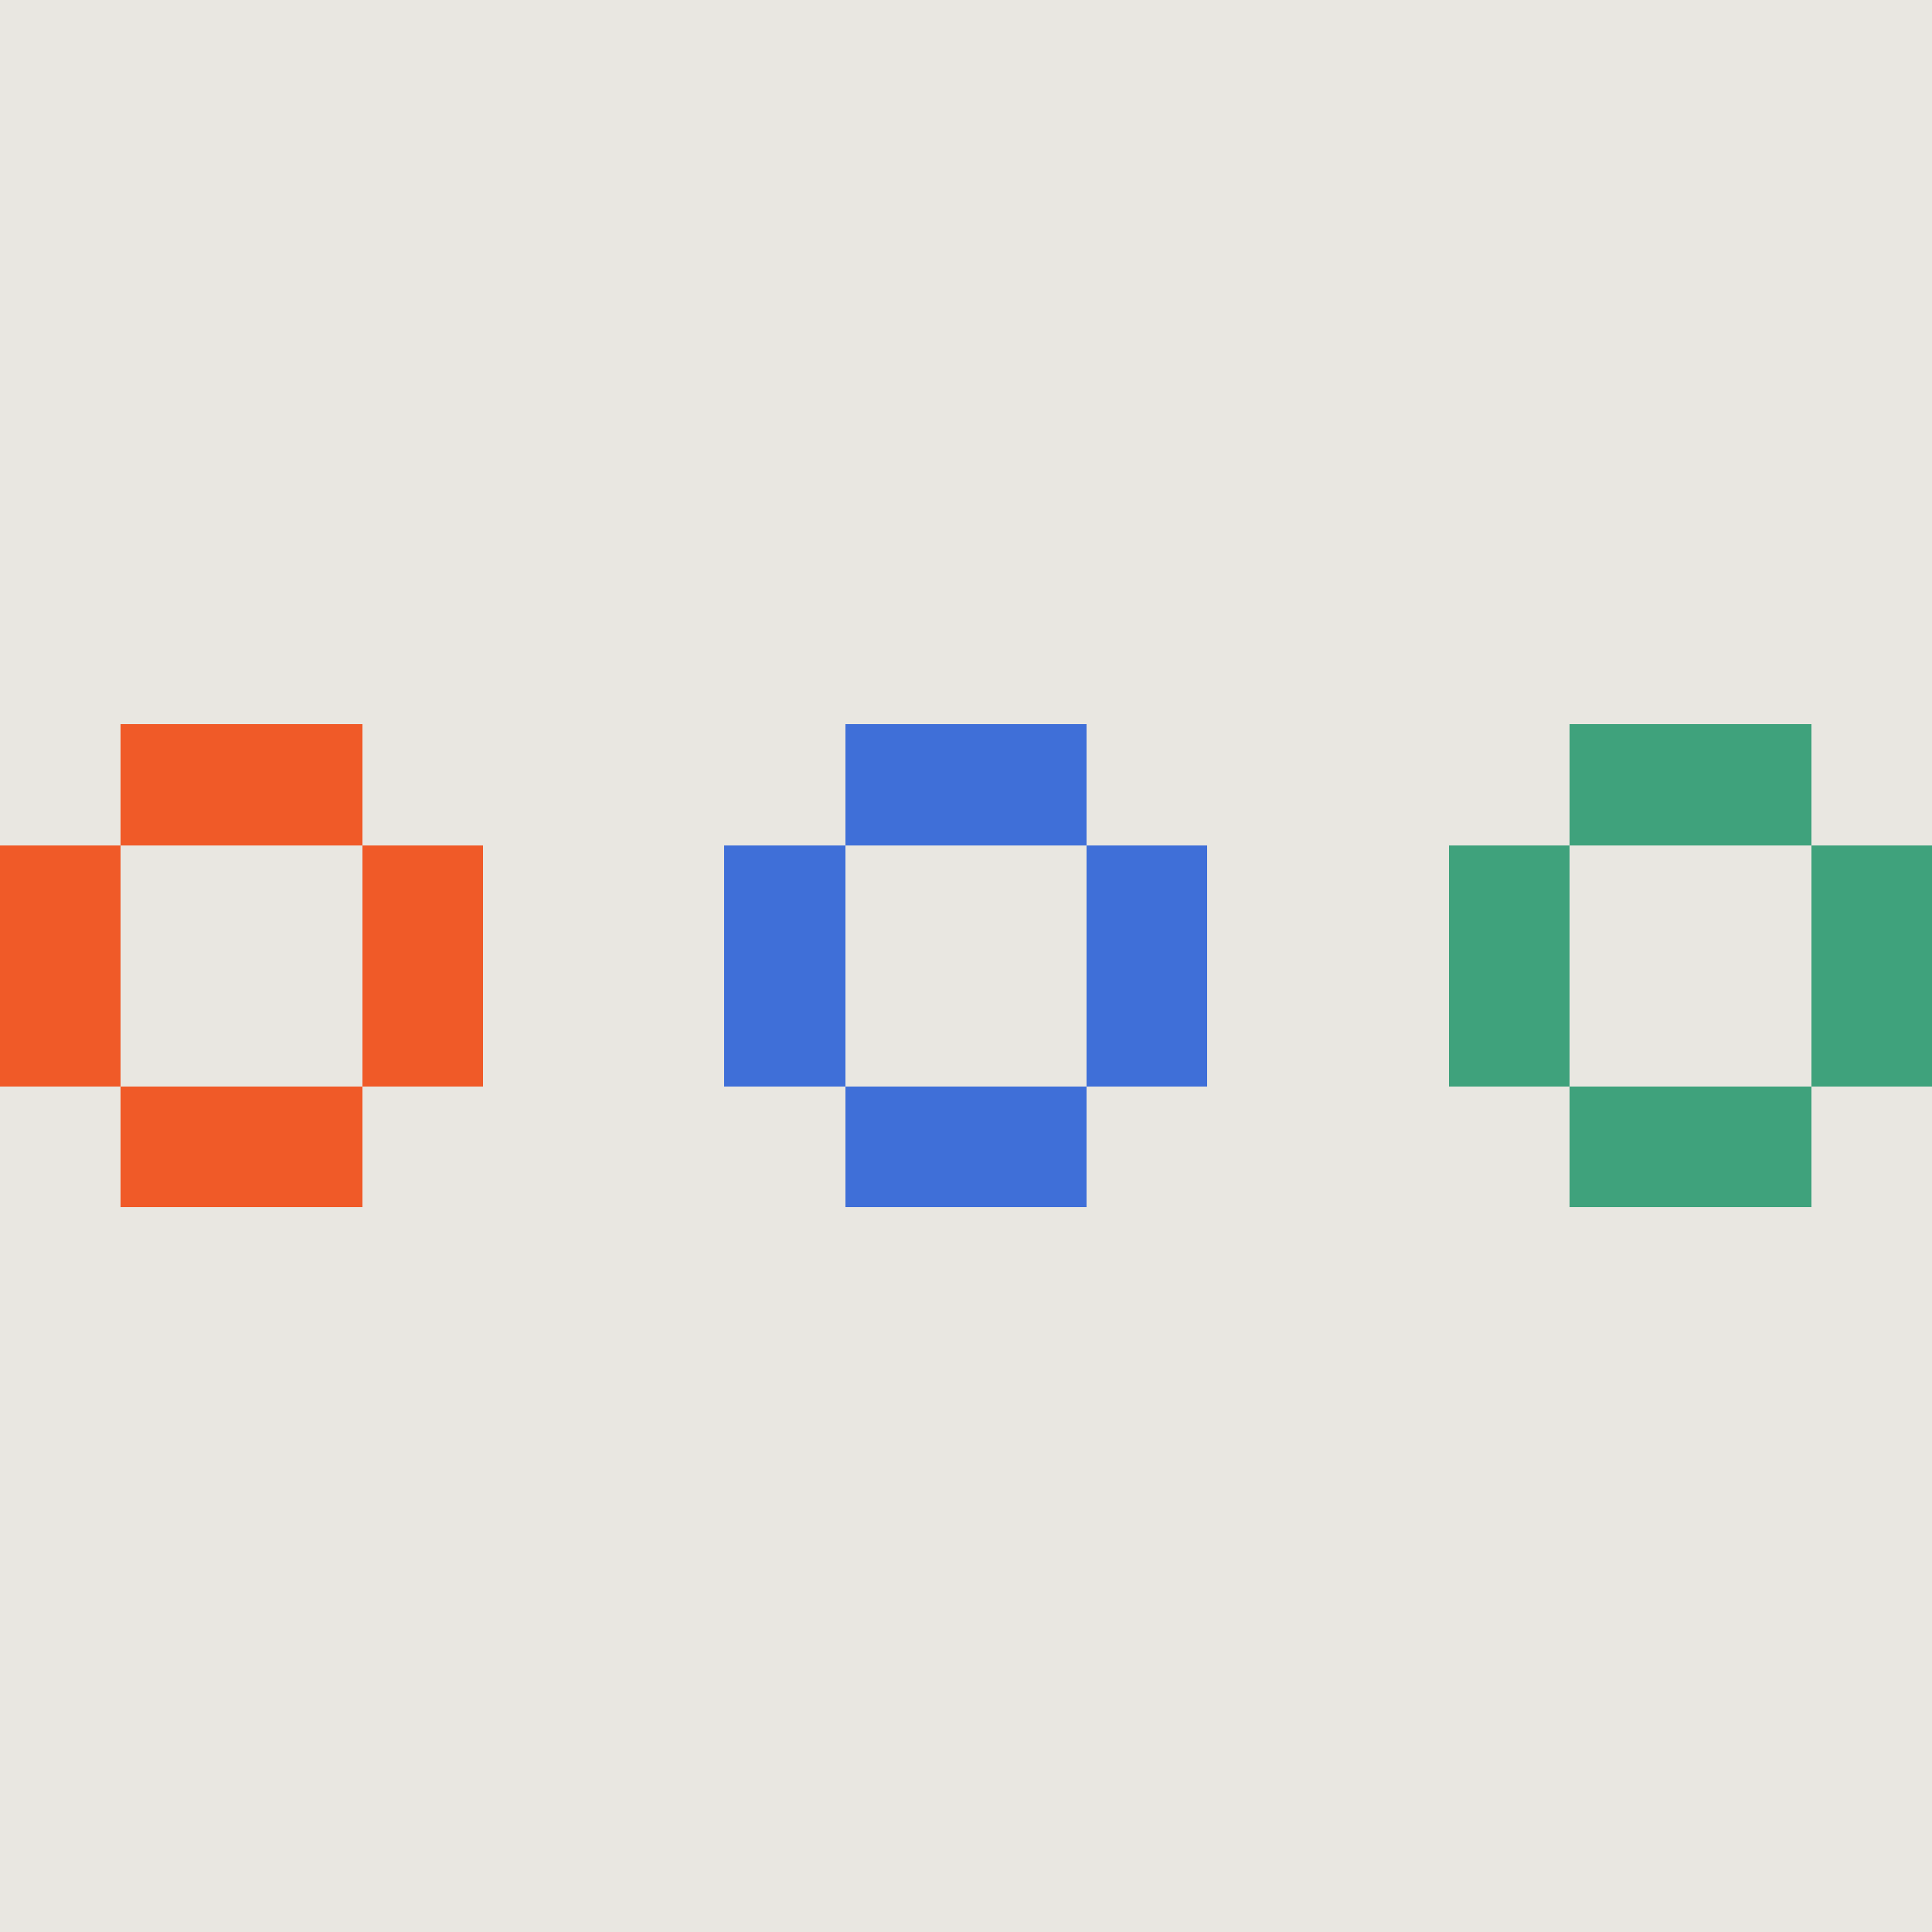
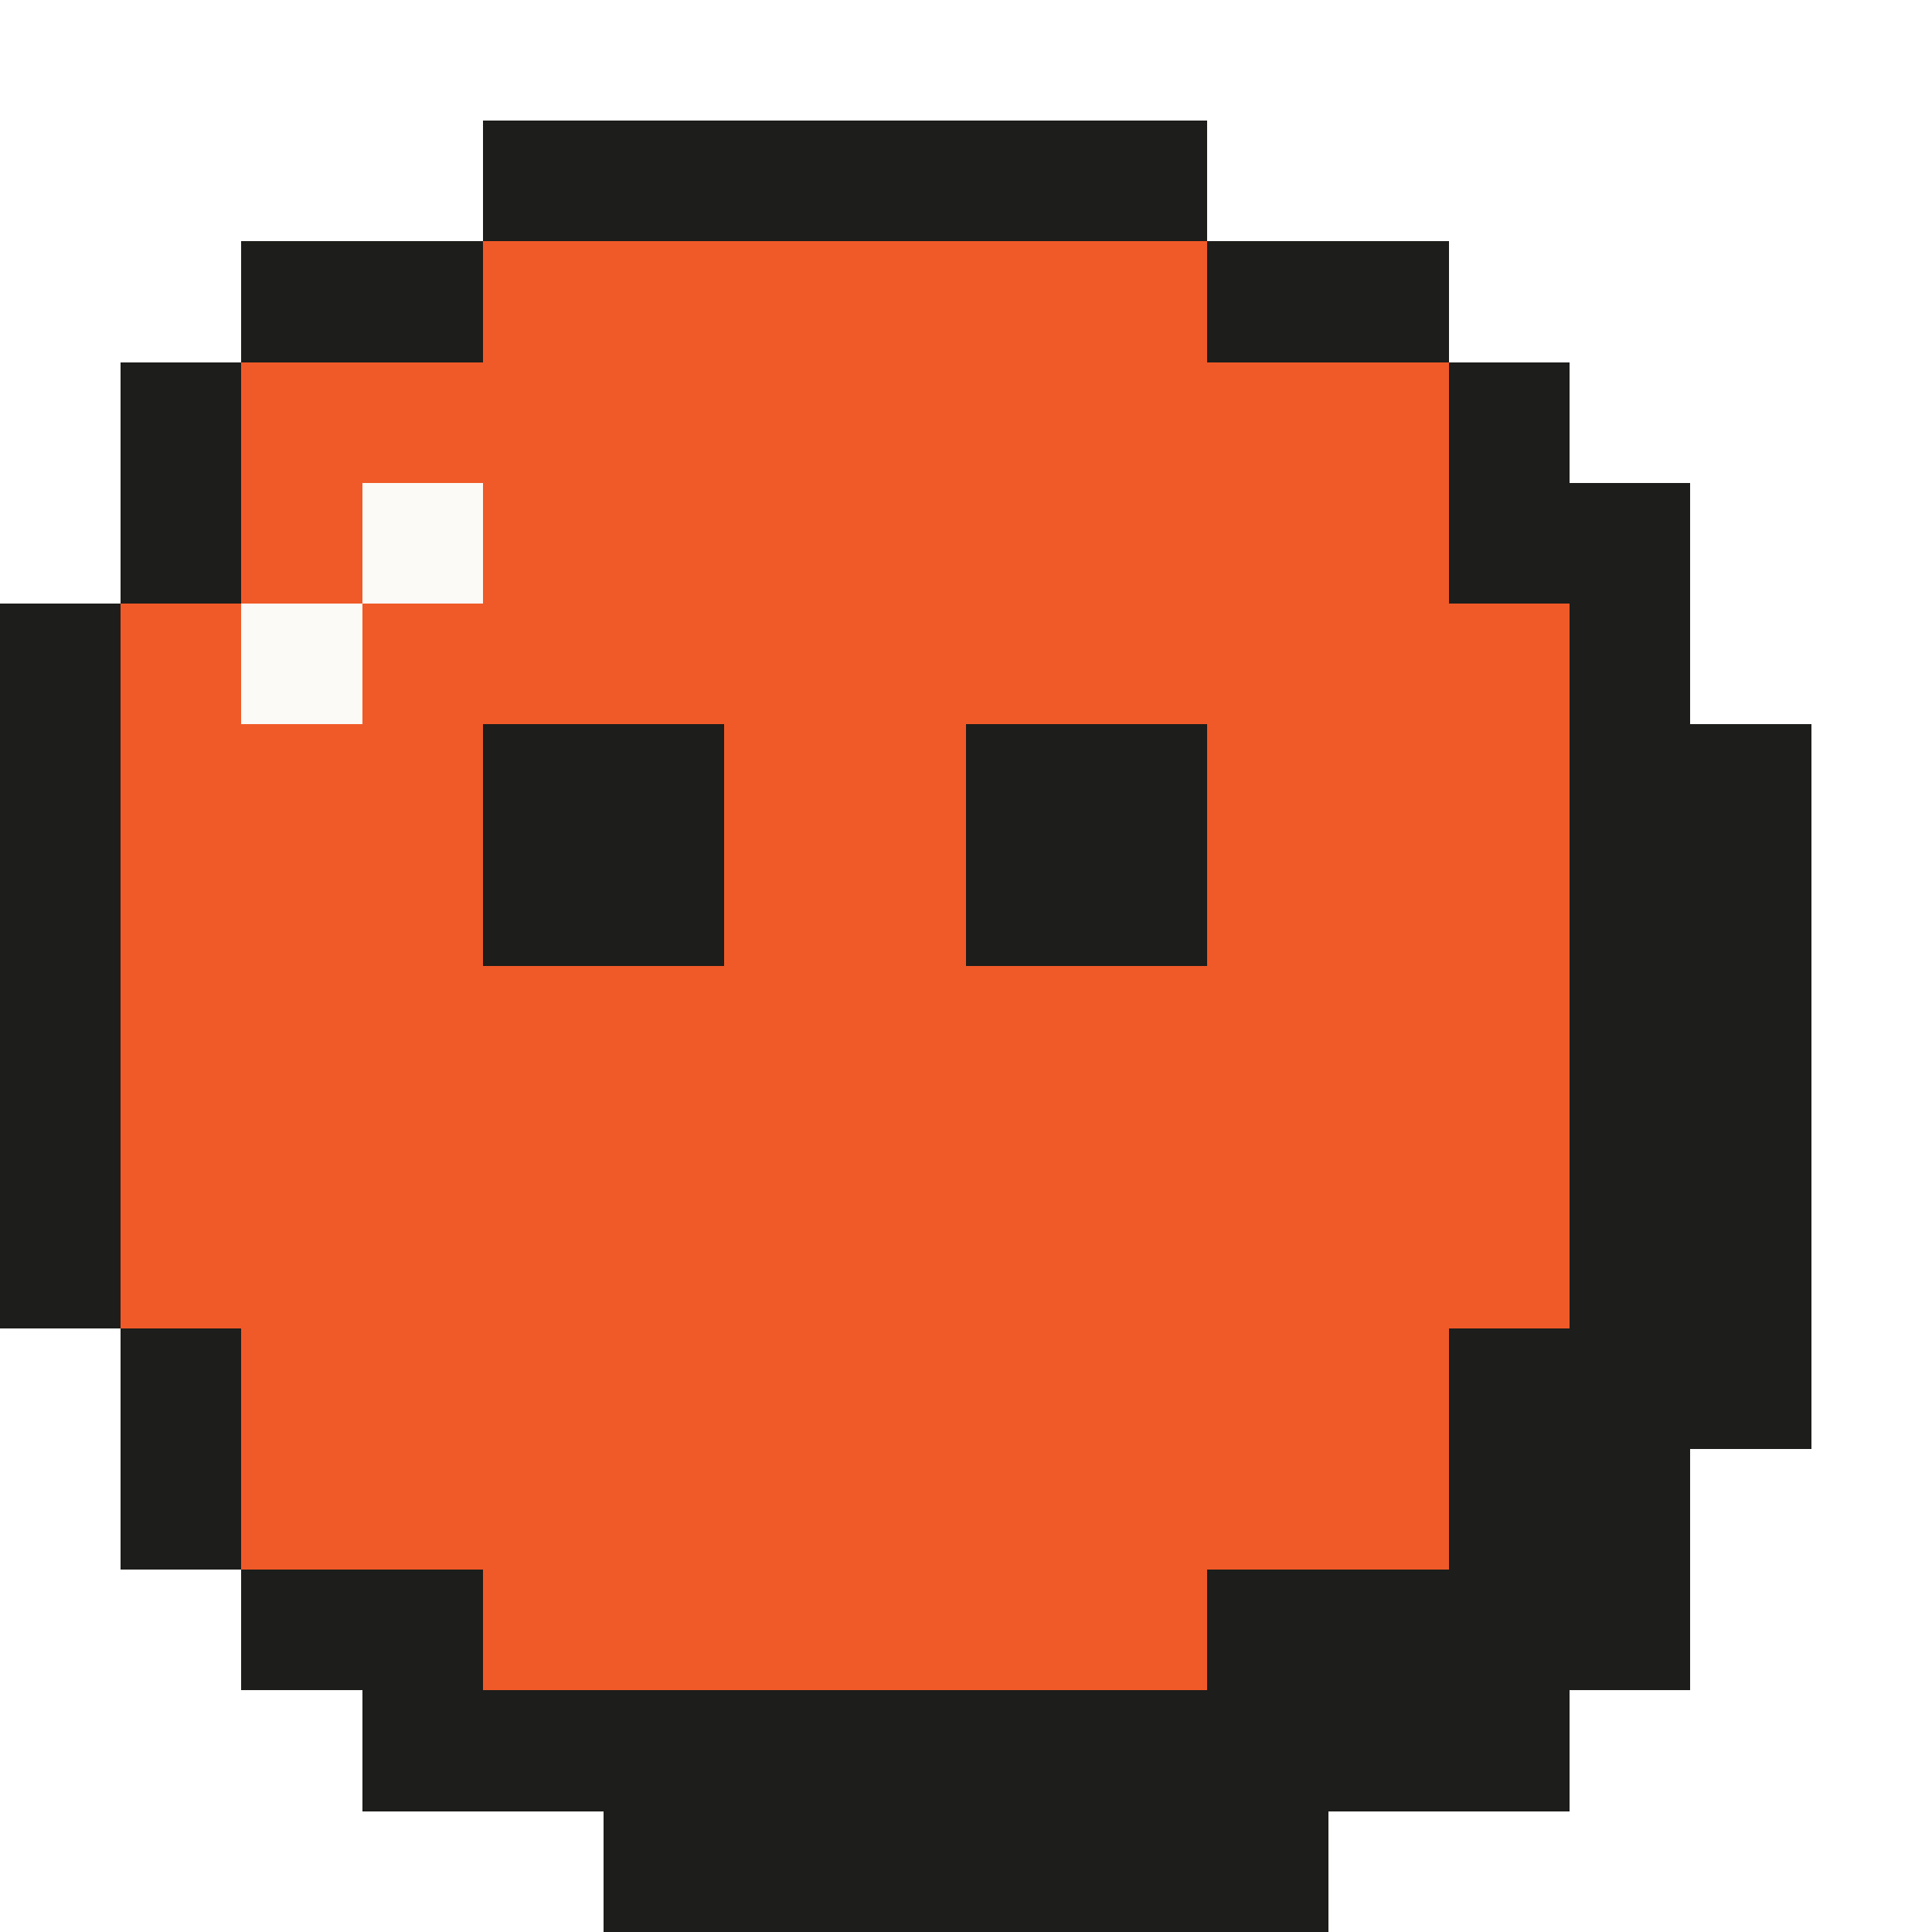
<svg xmlns="http://www.w3.org/2000/svg" viewBox="0 0 16 16" shape-rendering="crispEdges">
-   <rect width="16" height="16" fill="#e9e7e1" />
-   <rect x="1" y="6" width="1" height="1" fill="#f05a28" />
-   <rect x="2" y="6" width="1" height="1" fill="#f05a28" />
-   <rect x="0" y="7" width="1" height="1" fill="#f05a28" />
-   <rect x="3" y="7" width="1" height="1" fill="#f05a28" />
-   <rect x="0" y="8" width="1" height="1" fill="#f05a28" />
-   <rect x="3" y="8" width="1" height="1" fill="#f05a28" />
-   <rect x="1" y="9" width="1" height="1" fill="#f05a28" />
-   <rect x="2" y="9" width="1" height="1" fill="#f05a28" />
-   <rect x="7" y="6" width="1" height="1" fill="#3f6fd8" />
-   <rect x="8" y="6" width="1" height="1" fill="#3f6fd8" />
-   <rect x="6" y="7" width="1" height="1" fill="#3f6fd8" />
-   <rect x="9" y="7" width="1" height="1" fill="#3f6fd8" />
-   <rect x="6" y="8" width="1" height="1" fill="#3f6fd8" />
-   <rect x="9" y="8" width="1" height="1" fill="#3f6fd8" />
-   <rect x="7" y="9" width="1" height="1" fill="#3f6fd8" />
-   <rect x="8" y="9" width="1" height="1" fill="#3f6fd8" />
-   <rect x="13" y="6" width="1" height="1" fill="#3fa27c" />
-   <rect x="14" y="6" width="1" height="1" fill="#3fa27c" />
-   <rect x="12" y="7" width="1" height="1" fill="#3fa27c" />
-   <rect x="15" y="7" width="1" height="1" fill="#3fa27c" />
-   <rect x="12" y="8" width="1" height="1" fill="#3fa27c" />
-   <rect x="15" y="8" width="1" height="1" fill="#3fa27c" />
-   <rect x="13" y="9" width="1" height="1" fill="#3fa27c" />
-   <rect x="14" y="9" width="1" height="1" fill="#3fa27c" />
+   <rect x="4" y="1" width="6" height="1" fill="#1d1d1b" />
+   <rect x="2" y="2" width="2" height="1" fill="#1d1d1b" />
+   <rect x="4" y="2" width="6" height="1" fill="#f05a28" />
+   <rect x="10" y="2" width="2" height="1" fill="#1d1d1b" />
+   <rect x="1" y="3" width="1" height="1" fill="#1d1d1b" />
+   <rect x="2" y="3" width="10" height="1" fill="#f05a28" />
+   <rect x="12" y="3" width="1" height="1" fill="#1d1d1b" />
+   <rect x="1" y="4" width="1" height="1" fill="#1d1d1b" />
+   <rect x="2" y="4" width="1" height="1" fill="#f05a28" />
+   <rect x="3" y="4" width="1" height="1" fill="#fbfaf6" />
+   <rect x="4" y="4" width="8" height="1" fill="#f05a28" />
+   <rect x="12" y="4" width="2" height="1" fill="#1d1d1b" />
+   <rect x="0" y="5" width="1" height="1" fill="#1d1d1b" />
+   <rect x="1" y="5" width="1" height="1" fill="#f05a28" />
+   <rect x="2" y="5" width="1" height="1" fill="#fbfaf6" />
+   <rect x="3" y="5" width="10" height="1" fill="#f05a28" />
+   <rect x="13" y="5" width="1" height="1" fill="#1d1d1b" />
+   <rect x="0" y="6" width="1" height="1" fill="#1d1d1b" />
+   <rect x="1" y="6" width="3" height="1" fill="#f05a28" />
+   <rect x="4" y="6" width="2" height="1" fill="#1d1d1b" />
+   <rect x="6" y="6" width="2" height="1" fill="#f05a28" />
+   <rect x="8" y="6" width="2" height="1" fill="#1d1d1b" />
+   <rect x="10" y="6" width="3" height="1" fill="#f05a28" />
+   <rect x="13" y="6" width="2" height="1" fill="#1d1d1b" />
+   <rect x="0" y="7" width="1" height="1" fill="#1d1d1b" />
+   <rect x="1" y="7" width="3" height="1" fill="#f05a28" />
+   <rect x="4" y="7" width="2" height="1" fill="#1d1d1b" />
+   <rect x="6" y="7" width="2" height="1" fill="#f05a28" />
+   <rect x="8" y="7" width="2" height="1" fill="#1d1d1b" />
+   <rect x="10" y="7" width="3" height="1" fill="#f05a28" />
+   <rect x="13" y="7" width="2" height="1" fill="#1d1d1b" />
+   <rect x="0" y="8" width="1" height="1" fill="#1d1d1b" />
+   <rect x="1" y="8" width="12" height="1" fill="#f05a28" />
+   <rect x="13" y="8" width="2" height="1" fill="#1d1d1b" />
+   <rect x="0" y="9" width="1" height="1" fill="#1d1d1b" />
+   <rect x="1" y="9" width="12" height="1" fill="#f05a28" />
+   <rect x="13" y="9" width="2" height="1" fill="#1d1d1b" />
+   <rect x="0" y="10" width="1" height="1" fill="#1d1d1b" />
+   <rect x="1" y="10" width="12" height="1" fill="#f05a28" />
+   <rect x="13" y="10" width="2" height="1" fill="#1d1d1b" />
+   <rect x="1" y="11" width="1" height="1" fill="#1d1d1b" />
+   <rect x="2" y="11" width="10" height="1" fill="#f05a28" />
+   <rect x="12" y="11" width="3" height="1" fill="#1d1d1b" />
+   <rect x="1" y="12" width="1" height="1" fill="#1d1d1b" />
+   <rect x="2" y="12" width="10" height="1" fill="#f05a28" />
+   <rect x="12" y="12" width="2" height="1" fill="#1d1d1b" />
+   <rect x="2" y="13" width="2" height="1" fill="#1d1d1b" />
+   <rect x="4" y="13" width="6" height="1" fill="#f05a28" />
+   <rect x="10" y="13" width="4" height="1" fill="#1d1d1b" />
+   <rect x="3" y="14" width="10" height="1" fill="#1d1d1b" />
+   <rect x="5" y="15" width="6" height="1" fill="#1d1d1b" />
</svg>
